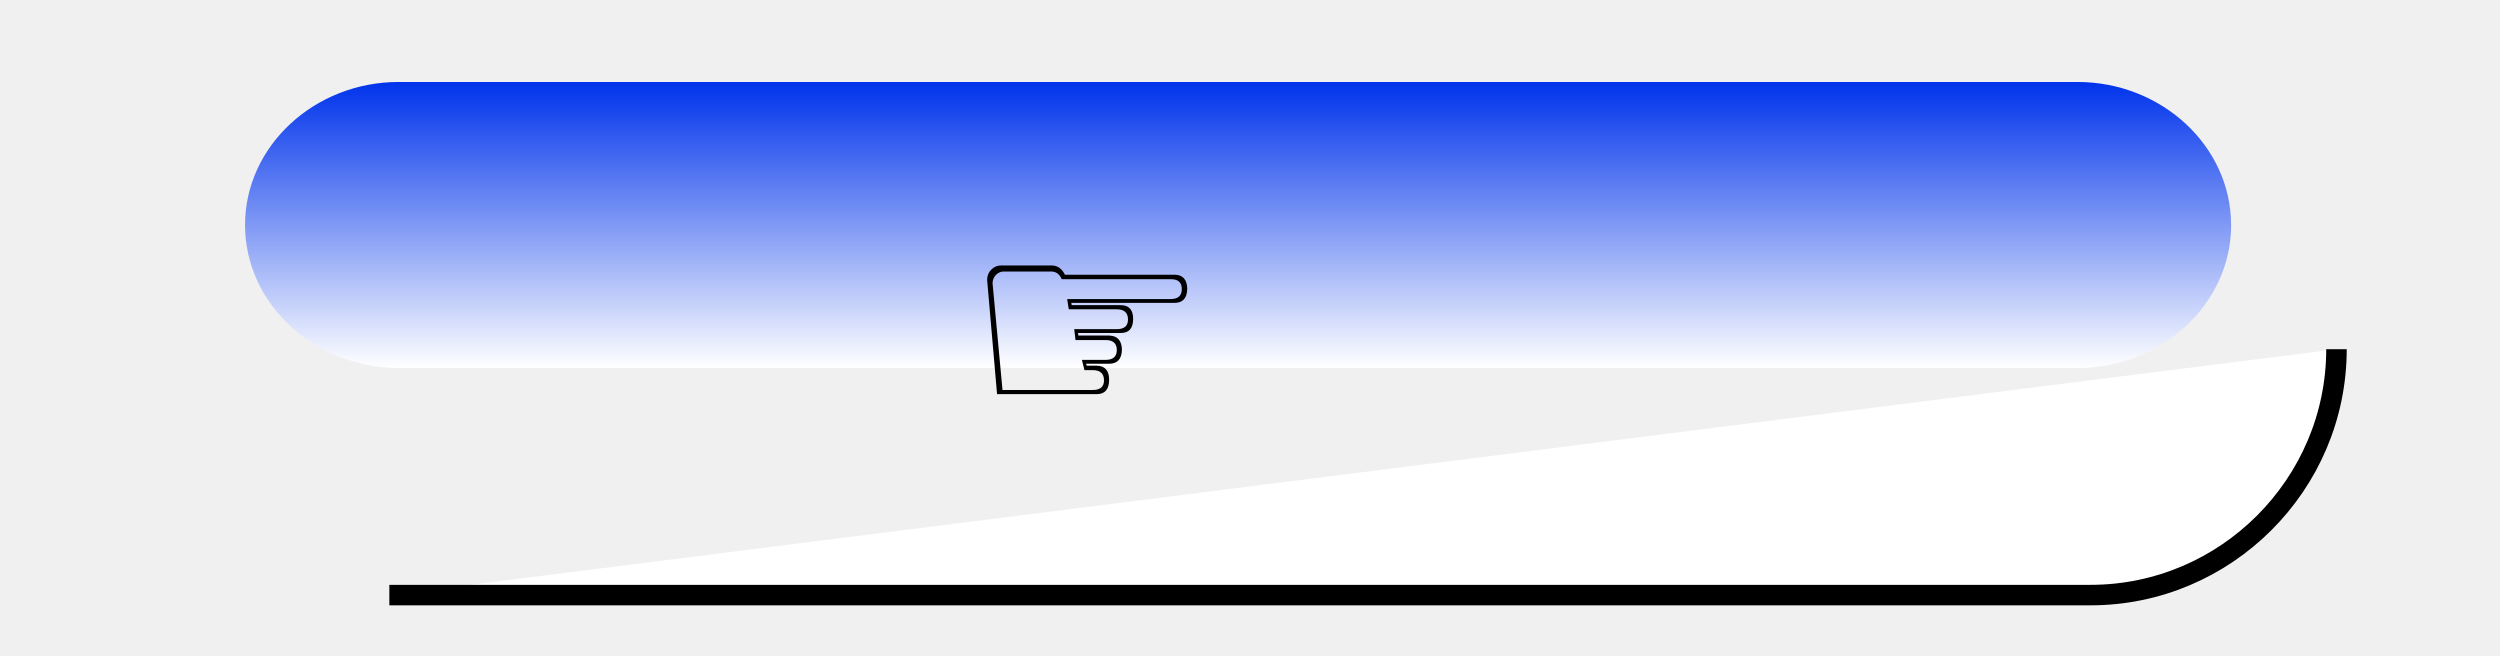
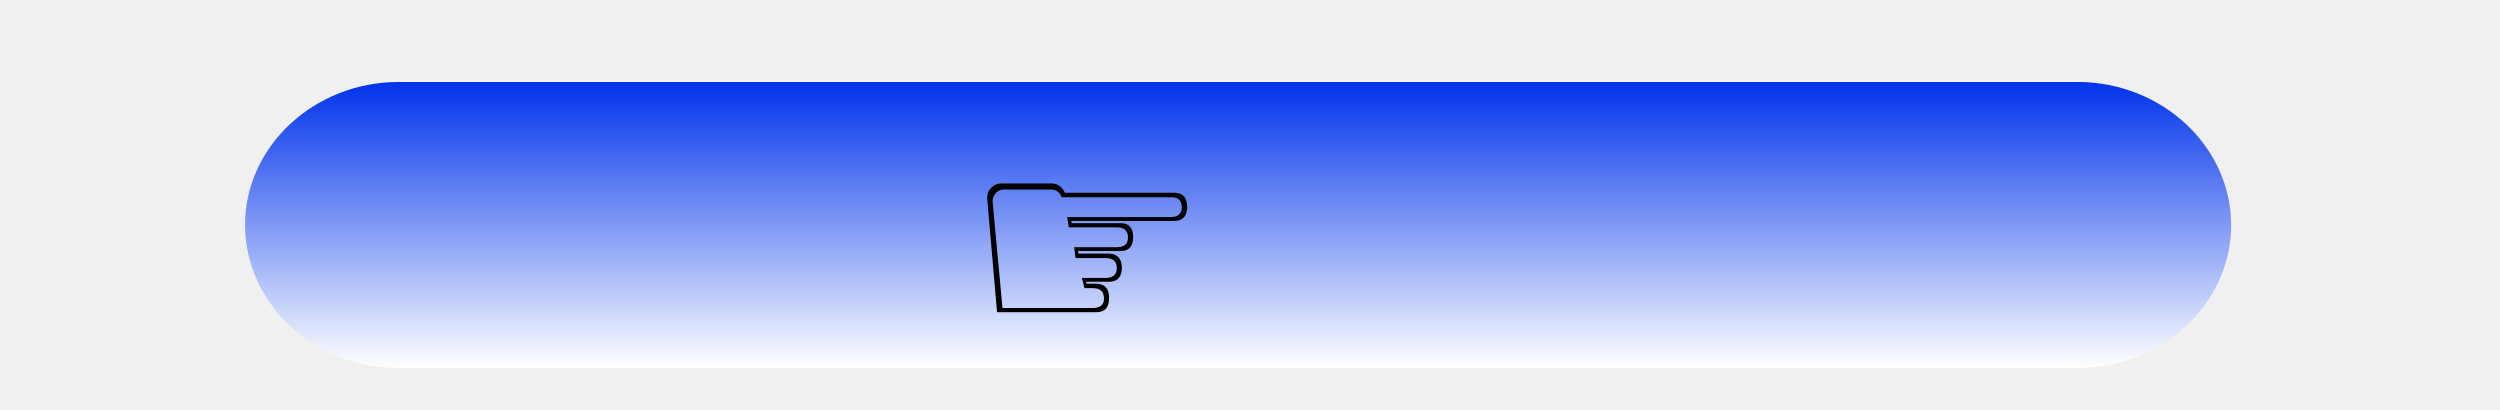
- <svg xmlns="http://www.w3.org/2000/svg" enable-background="new 0 0 122 32" xml:space="preserve" version="1.1" y="0px" x="0px" viewBox="0 0 122 32">
+ <svg xmlns="http://www.w3.org/2000/svg" enable-background="new 0 0 122 20" xml:space="preserve" version="1.1" y="0px" x="0px" viewBox="0 0 122 20">
  <g>
    <g>
-       <path d="m114.02 17.04c0 6.6-5.4 12-12 12h-83.02c-6.6" fill="#fff" stroke="#000" stroke-width="1px" />
      <g>
        <linearGradient id="gradient" y2="4" gradientUnits="userSpaceOnUse" y1="17.959" x2="60.418" x1="60.418">
          <stop stop-color="#fff" offset="0" />
          <stop stop-color="#0033eb" offset="1" />
        </linearGradient>
      </g>
      <path d="m108.88 10.979c0 3.839-3.375 6.979-7.5 6.979h-81.922c-4.125 0-7.5-3.141-7.5-6.979s3.375-6.979 7.5-6.979h81.919c4.12 0 7.5 3.141 7.5 6.979z" fill="url(#gradient)" />
    </g>
    <g>
-       <text font-size="13.5" font-family="'Verdana-Bold'" transform="translate(47 20.625)" fill="#000">☞</text>
+       <text font-size="13.5" font-family="'Verdana-Bold'" transform="translate(47 16.625)" fill="#000">☞</text>
    </g>
  </g>
</svg>
